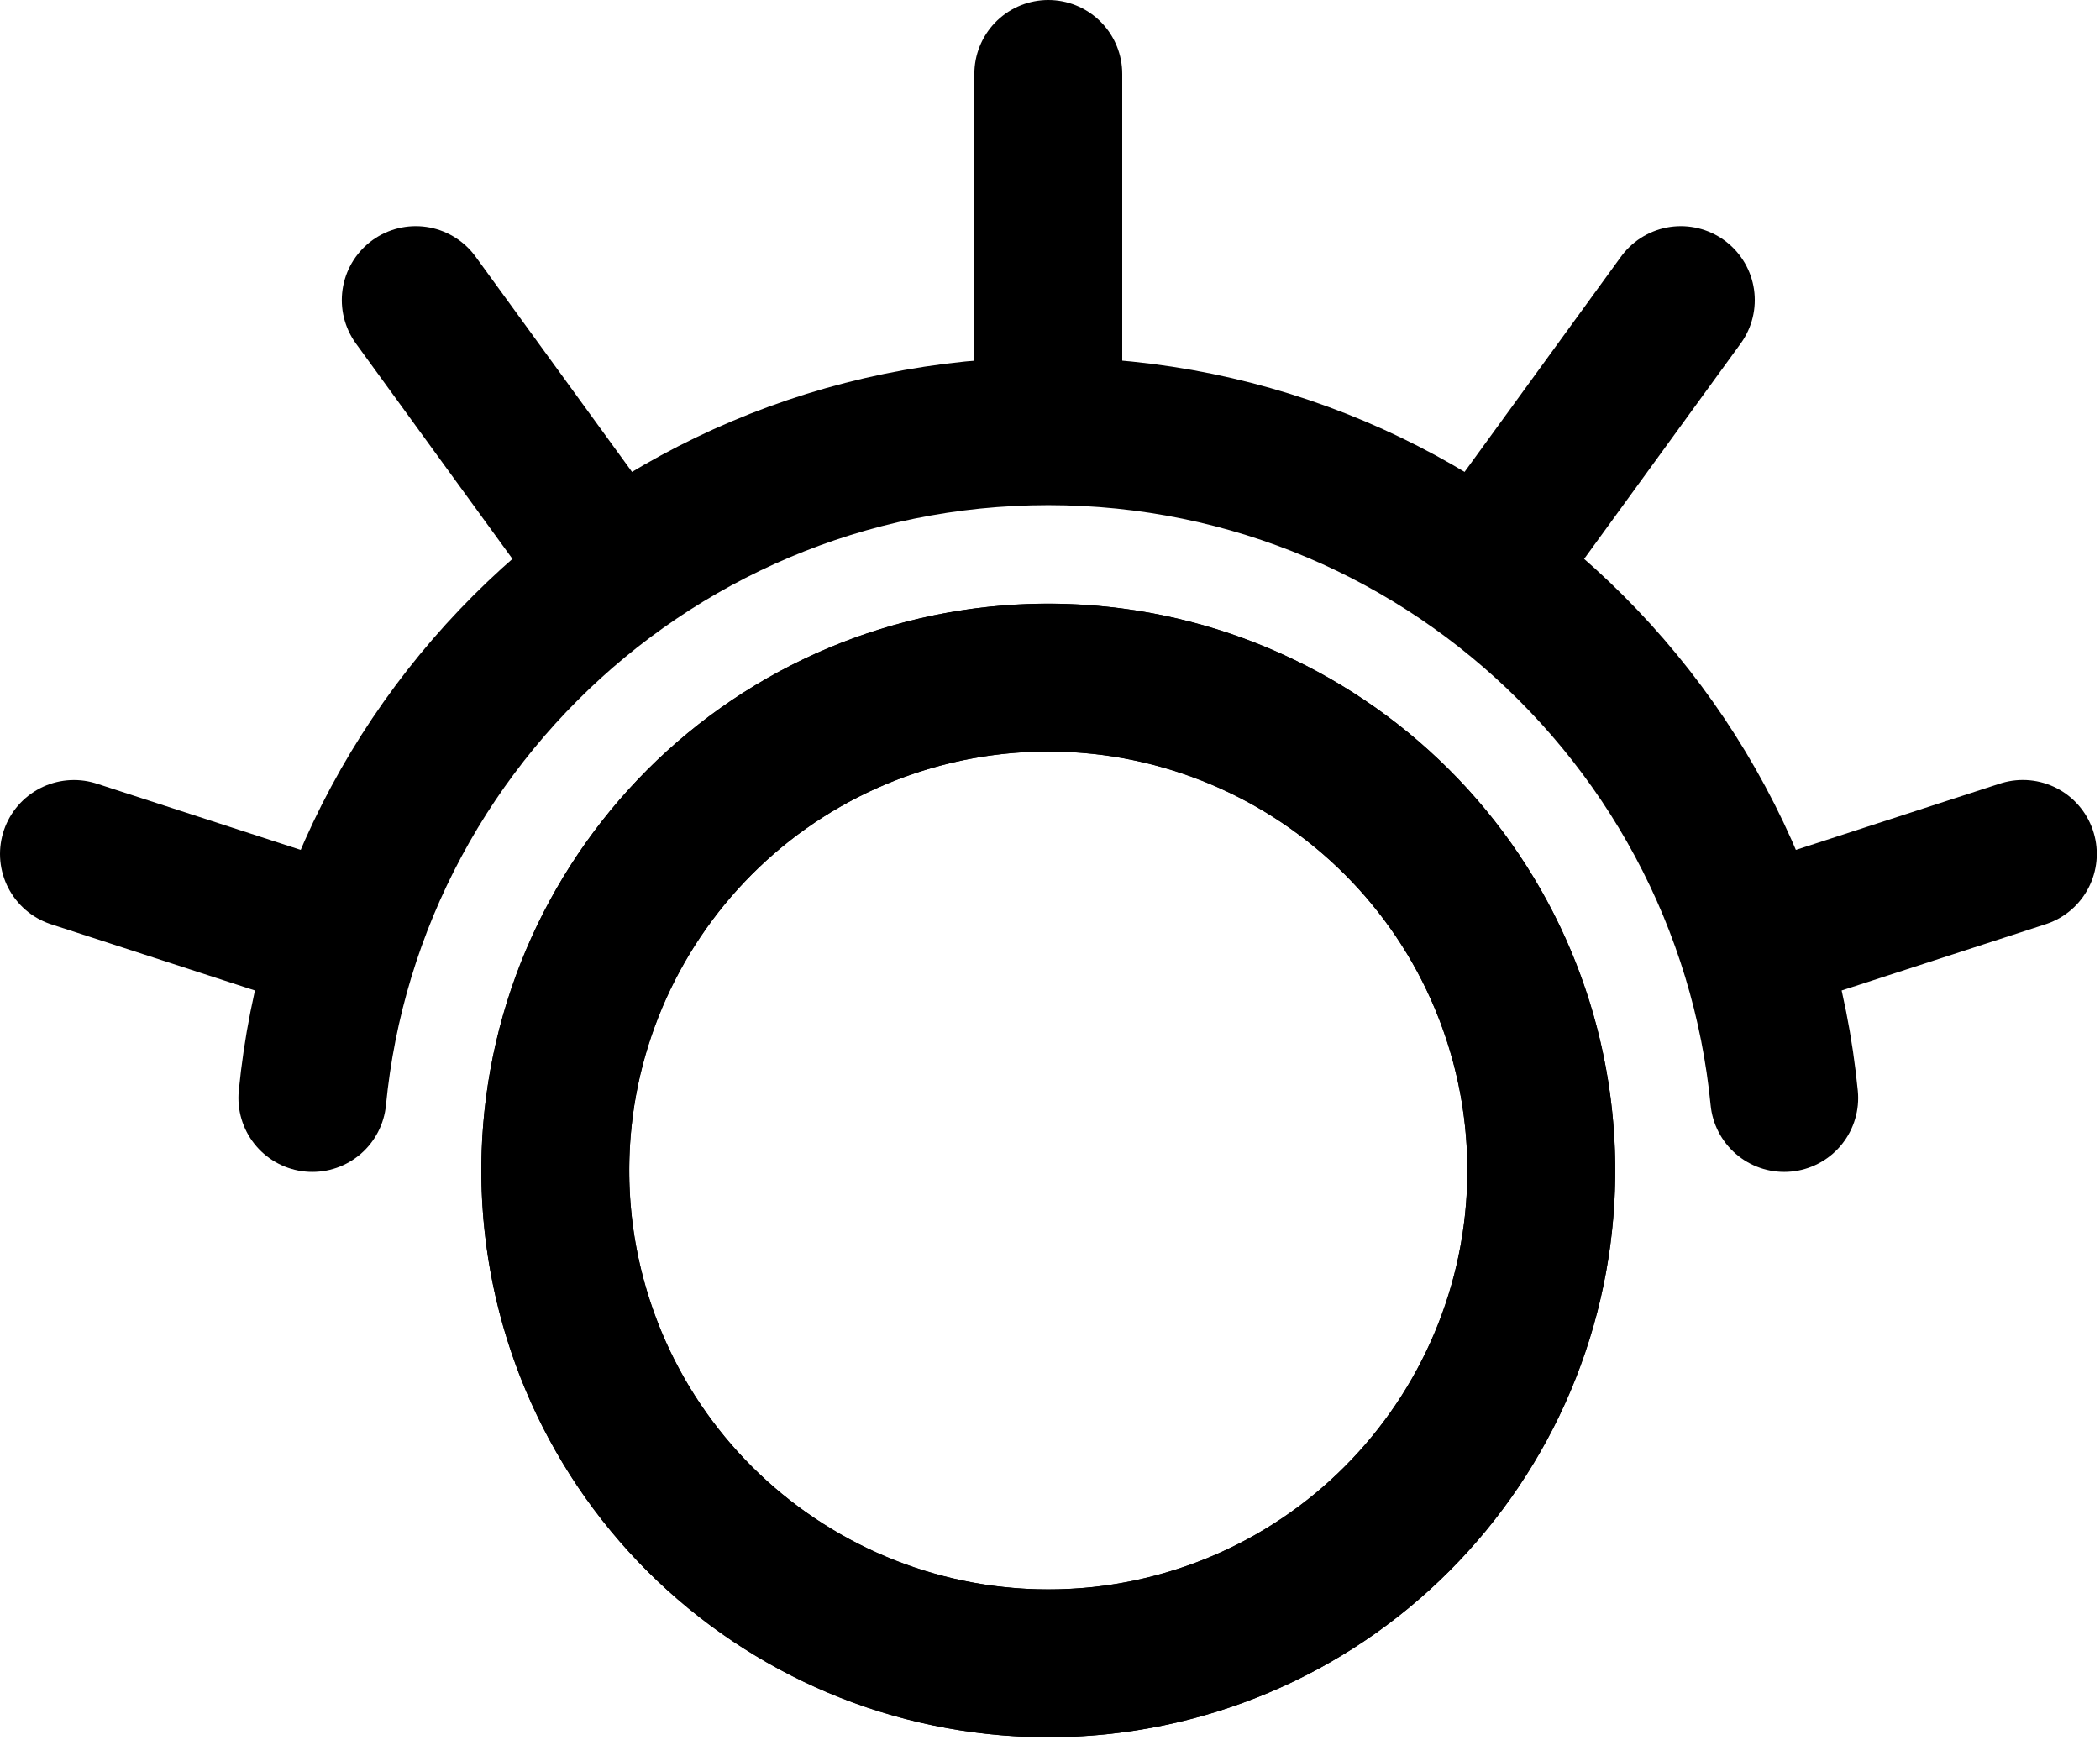
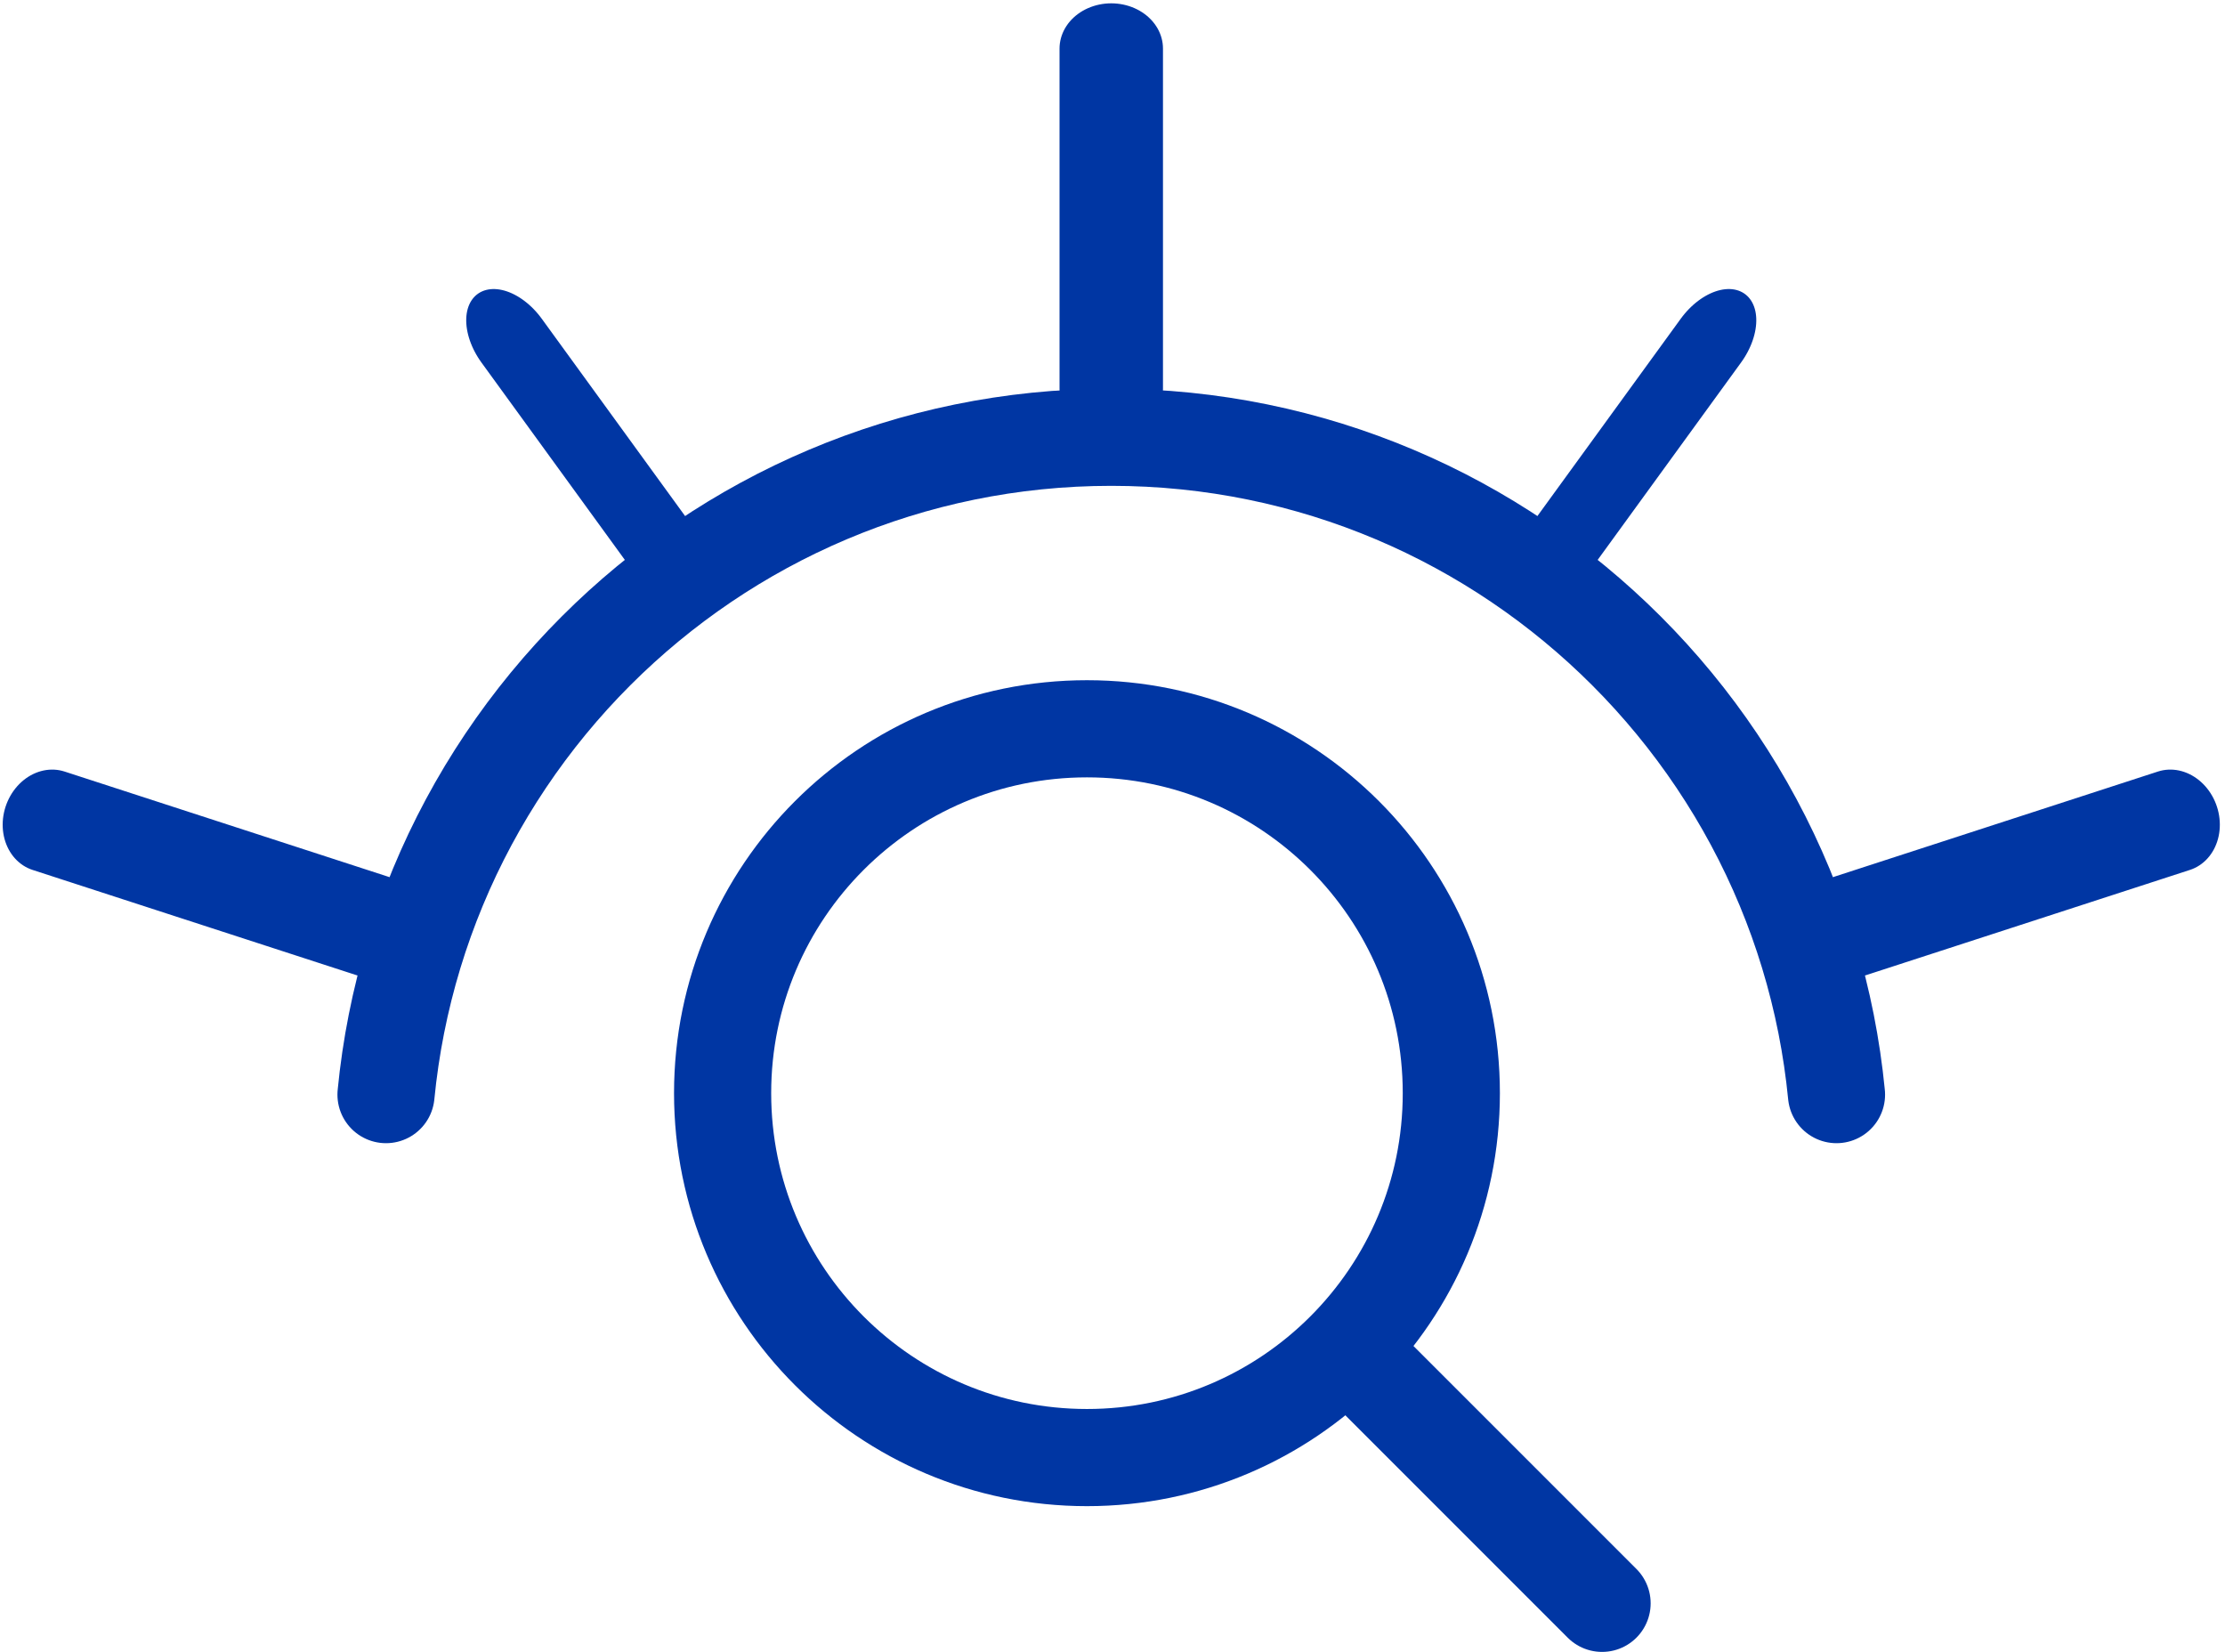
- <svg xmlns="http://www.w3.org/2000/svg" width="426px" height="353px" version="1.1" xmlnsXlink="http://www.w3.org/1999/xlink" xmlSpace="preserve" xmlnsSerif="http://www.serif.com/" style="fill-rule:evenodd;clip-rule:evenodd;stroke-linecap:round;stroke-linejoin:round;stroke-miterlimit:1.5;">
-   <circle cx="212.654" cy="237.5" r="100" style="fill:none;stroke:black;stroke-width:30px;" />
-   <path d="M63.367,222.796C63.848,217.868 64.567,213.01 65.513,208.233C67.445,198.481 70.324,189.068 74.049,180.093C81.656,161.768 92.793,145.271 106.609,131.455C133.761,104.303 171.261,87.5 212.654,87.5C254.048,87.5 291.548,104.303 318.7,131.455C332.516,145.271 343.653,161.768 351.26,180.093C354.985,189.068 357.864,198.481 359.796,208.233C360.742,213.01 361.461,217.868 361.942,222.796" style="fill:none;stroke:black;stroke-width:30px;" />
-   <path d="M212.654,77.5L212.654,15" style="fill:none;stroke:black;stroke-width:30px;" />
-   <path d="M120.431,110.565L84.34,60.891" style="fill:none;stroke:black;stroke-width:30px;" />
-   <path d="M304.878,110.565L340.968,60.892" style="fill:none;stroke:black;stroke-width:30px;" />
-   <path d="M60.485,188.057L15,173.278" style="fill:none;stroke:black;stroke-width:30px;" />
-   <path d="M307.76,206.598C324.815,259.089 296.046,315.551 243.556,332.606C191.066,349.661 134.604,320.892 117.549,268.402C100.494,215.911 129.263,159.449 181.753,142.394C234.243,125.339 290.705,154.108 307.76,206.598Z" style="fill:none;stroke:black;stroke-width:30px;" />
-   <path d="M364.824,188.057L410.346,173.266" style="fill:none;stroke:black;stroke-width:30px;" />
+ <svg xmlns="http://www.w3.org/2000/svg" width="100%" height="100%" viewBox="0 0 458 340" version="1.1" xmlnsXlink="http://www.w3.org/1999/xlink" xmlSpace="preserve" xmlnsSerif="http://www.serif.com/" style="fill-rule:evenodd;clip-rule:evenodd;stroke-linecap:round;stroke-linejoin:round;stroke-miterlimit:1.5;">
+   <g transform="matrix(1,0,0,1,-71.257,-60)">
+     <g>
+       <g transform="matrix(1.5,0,0,1.5,-150,-150)">
+         <path d="M200.475,290.198C200.796,286.912 201.275,283.673 201.906,280.488C203.194,273.987 205.113,267.712 207.596,261.729C212.667,249.512 220.092,238.514 229.303,229.303C247.404,211.202 272.404,200 300,200C327.596,200 352.596,211.202 370.697,229.303C379.908,238.514 387.333,249.512 392.404,261.729C394.887,267.712 396.806,273.987 398.094,280.488C398.725,283.673 399.204,286.912 399.525,290.198" style="fill:none;stroke:rgb(0,54,163);stroke-width:13.33px;" />
+       </g>
+       <g transform="matrix(1.14286,0,0,1,-42.8571,-10)">
+         <path d="M300,150L300,80" style="fill:none;stroke:rgb(0,54,163);stroke-width:18.63px;" />
+       </g>
+       <g transform="matrix(0.396253,-0.287895,0.44588,0.613701,22.0187,167.379)">
+         <path d="M300,150L300,80" style="fill:none;stroke:rgb(0,54,163);stroke-width:31.32px;" />
+       </g>
+       <g transform="matrix(0.396253,0.287895,-0.44588,0.613701,340.229,-5.35809)">
+         <path d="M300,150L300,80" style="fill:none;stroke:rgb(0,54,163);stroke-width:31.32px;" />
+       </g>
+       <g transform="matrix(0.353162,-1.08692,0.951057,0.309017,-100.776,530.281)">
+         <path d="M300,150L300,80" style="fill:none;stroke:rgb(0,54,163);stroke-width:18.63px;" />
+       </g>
+       <g transform="matrix(0.353162,1.08692,-0.951057,0.309017,488.879,-121.872)">
+         <path d="M300,150L300,80" style="fill:none;stroke:rgb(0,54,163);stroke-width:18.63px;" />
+       </g>
+     </g>
+     <g>
+       <g transform="matrix(1.15385,0,0,1.15385,-10.7692,-20.7692)">
+         <circle cx="265" cy="265" r="65" style="fill:none;stroke:rgb(0,54,163);stroke-width:17.33px;" />
+       </g>
+       <g transform="matrix(0.838983,0,0,0.838983,74.1653,63.9995)">
+         <path d="M330,328.97L389.596,388.566" style="fill:none;stroke:rgb(0,54,163);stroke-width:23.84px;" />
+       </g>
+     </g>
+   </g>
</svg>
